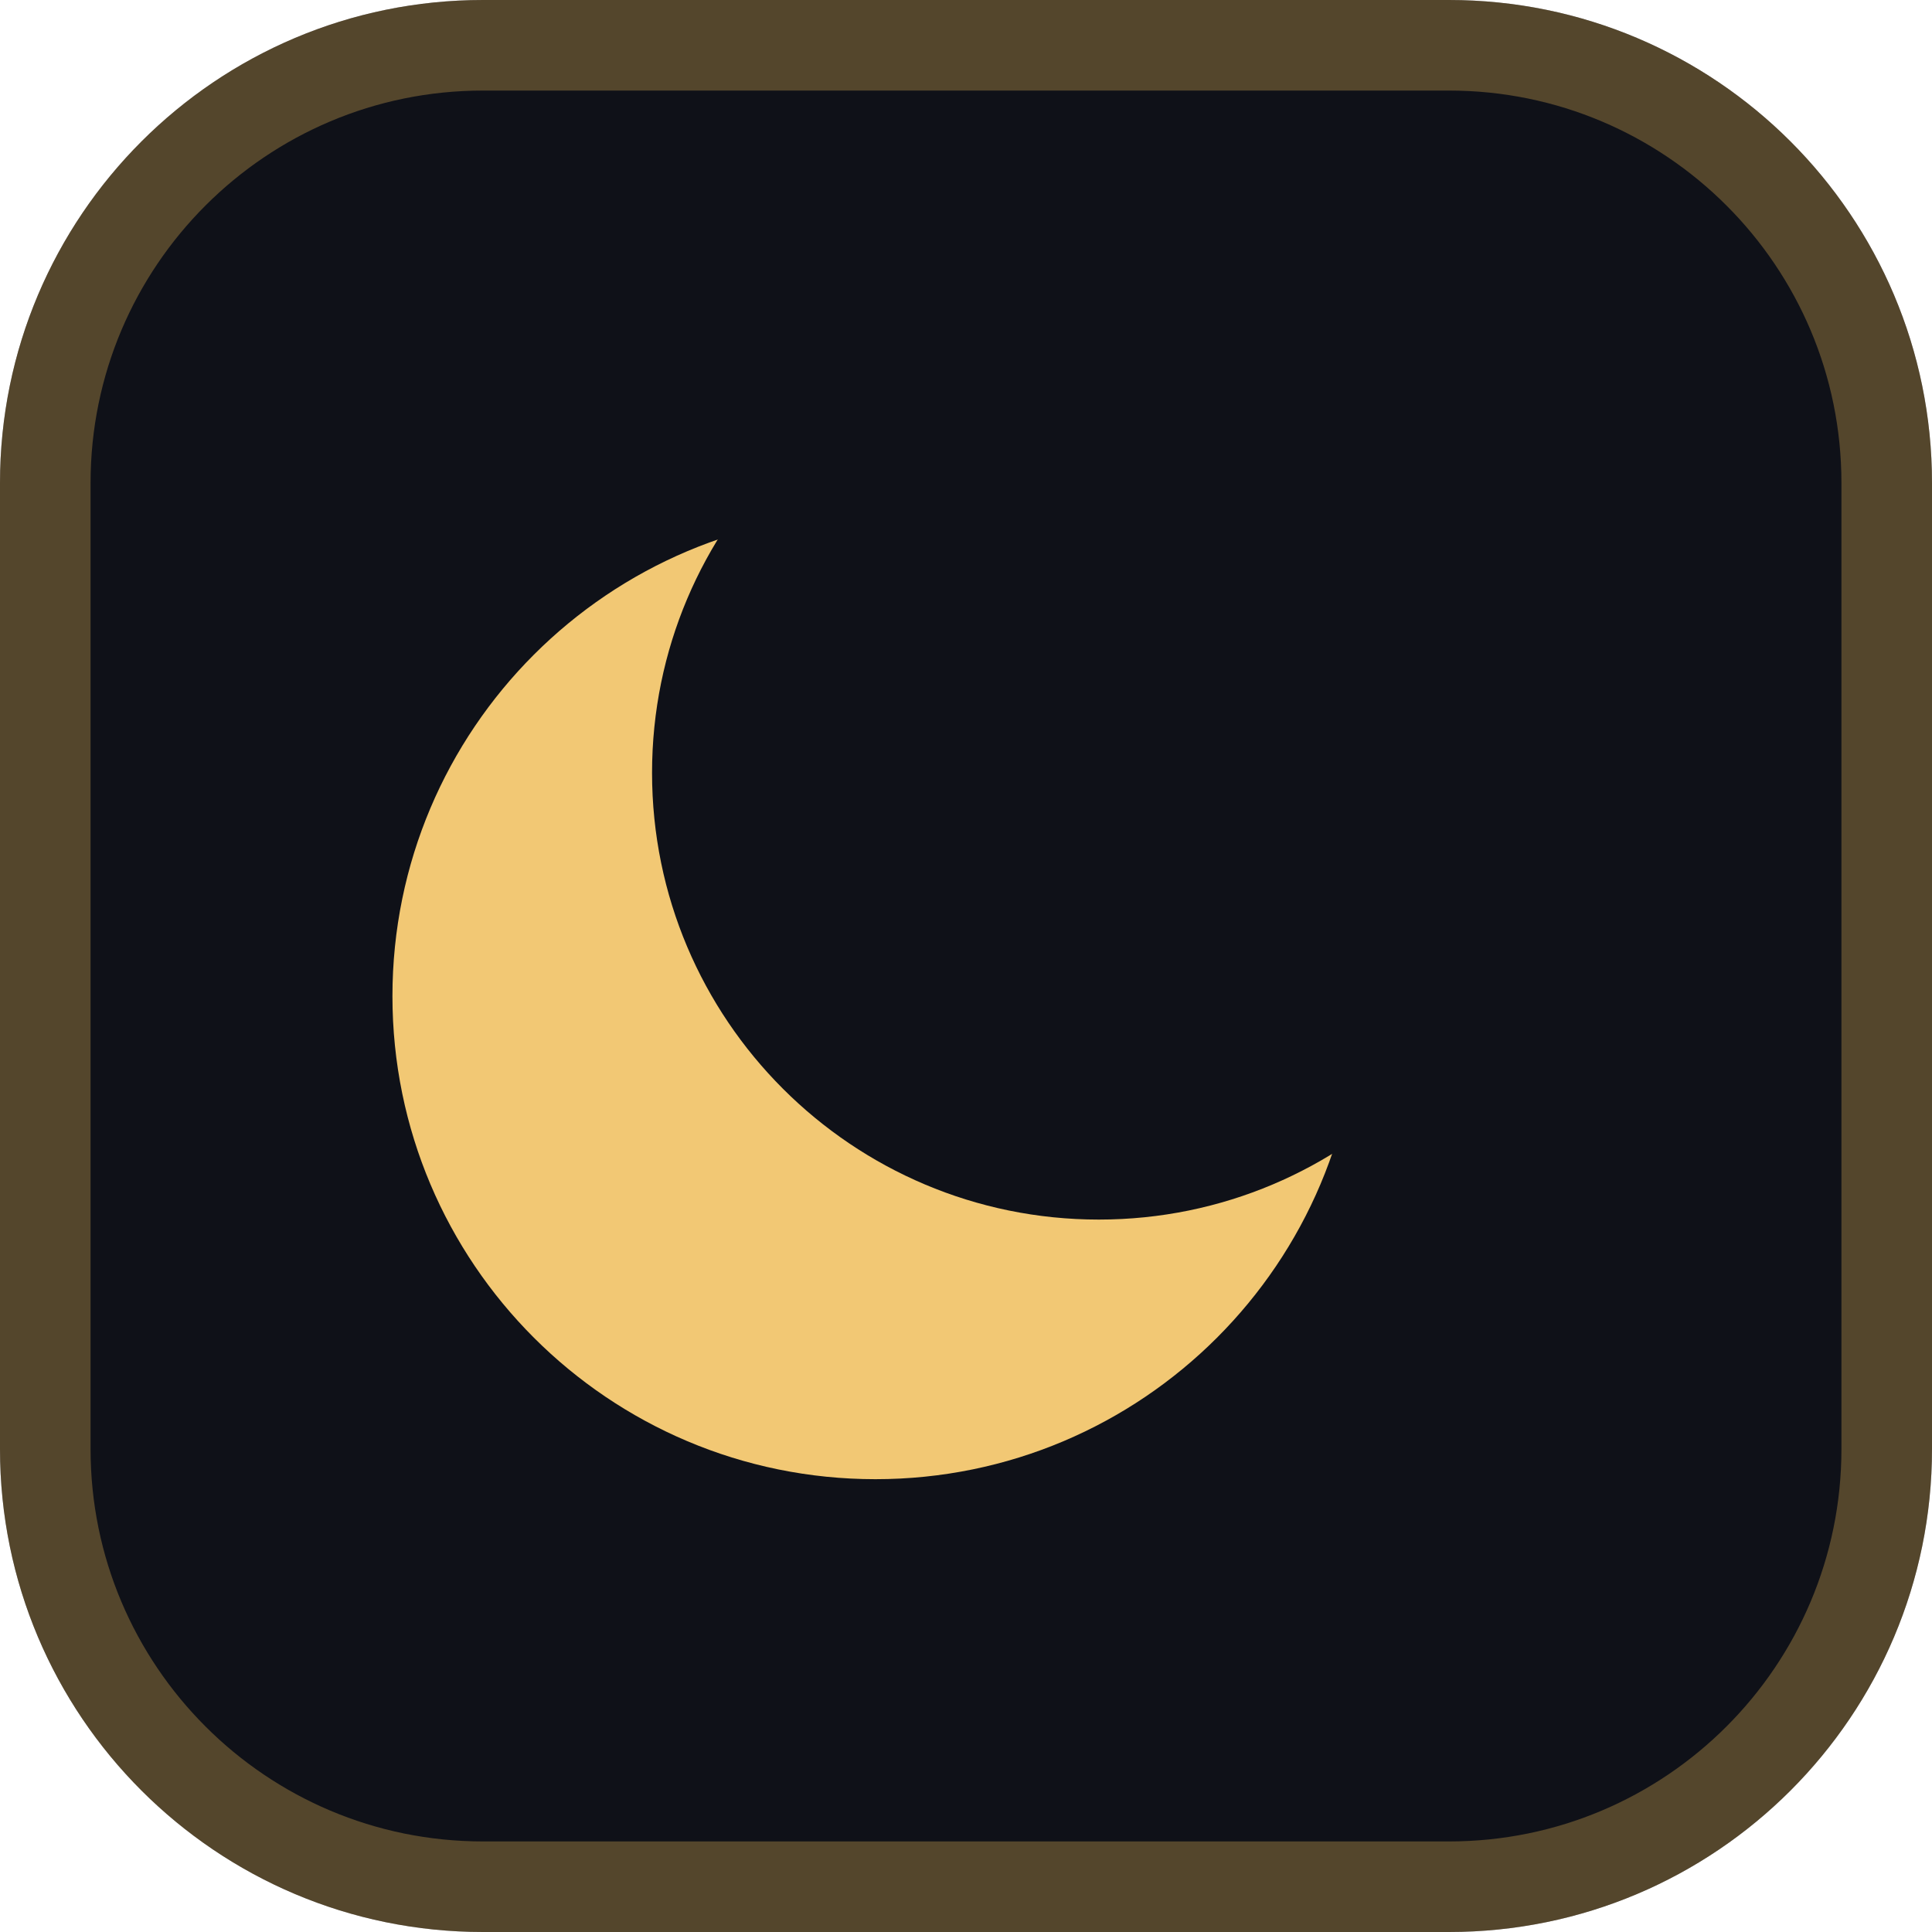
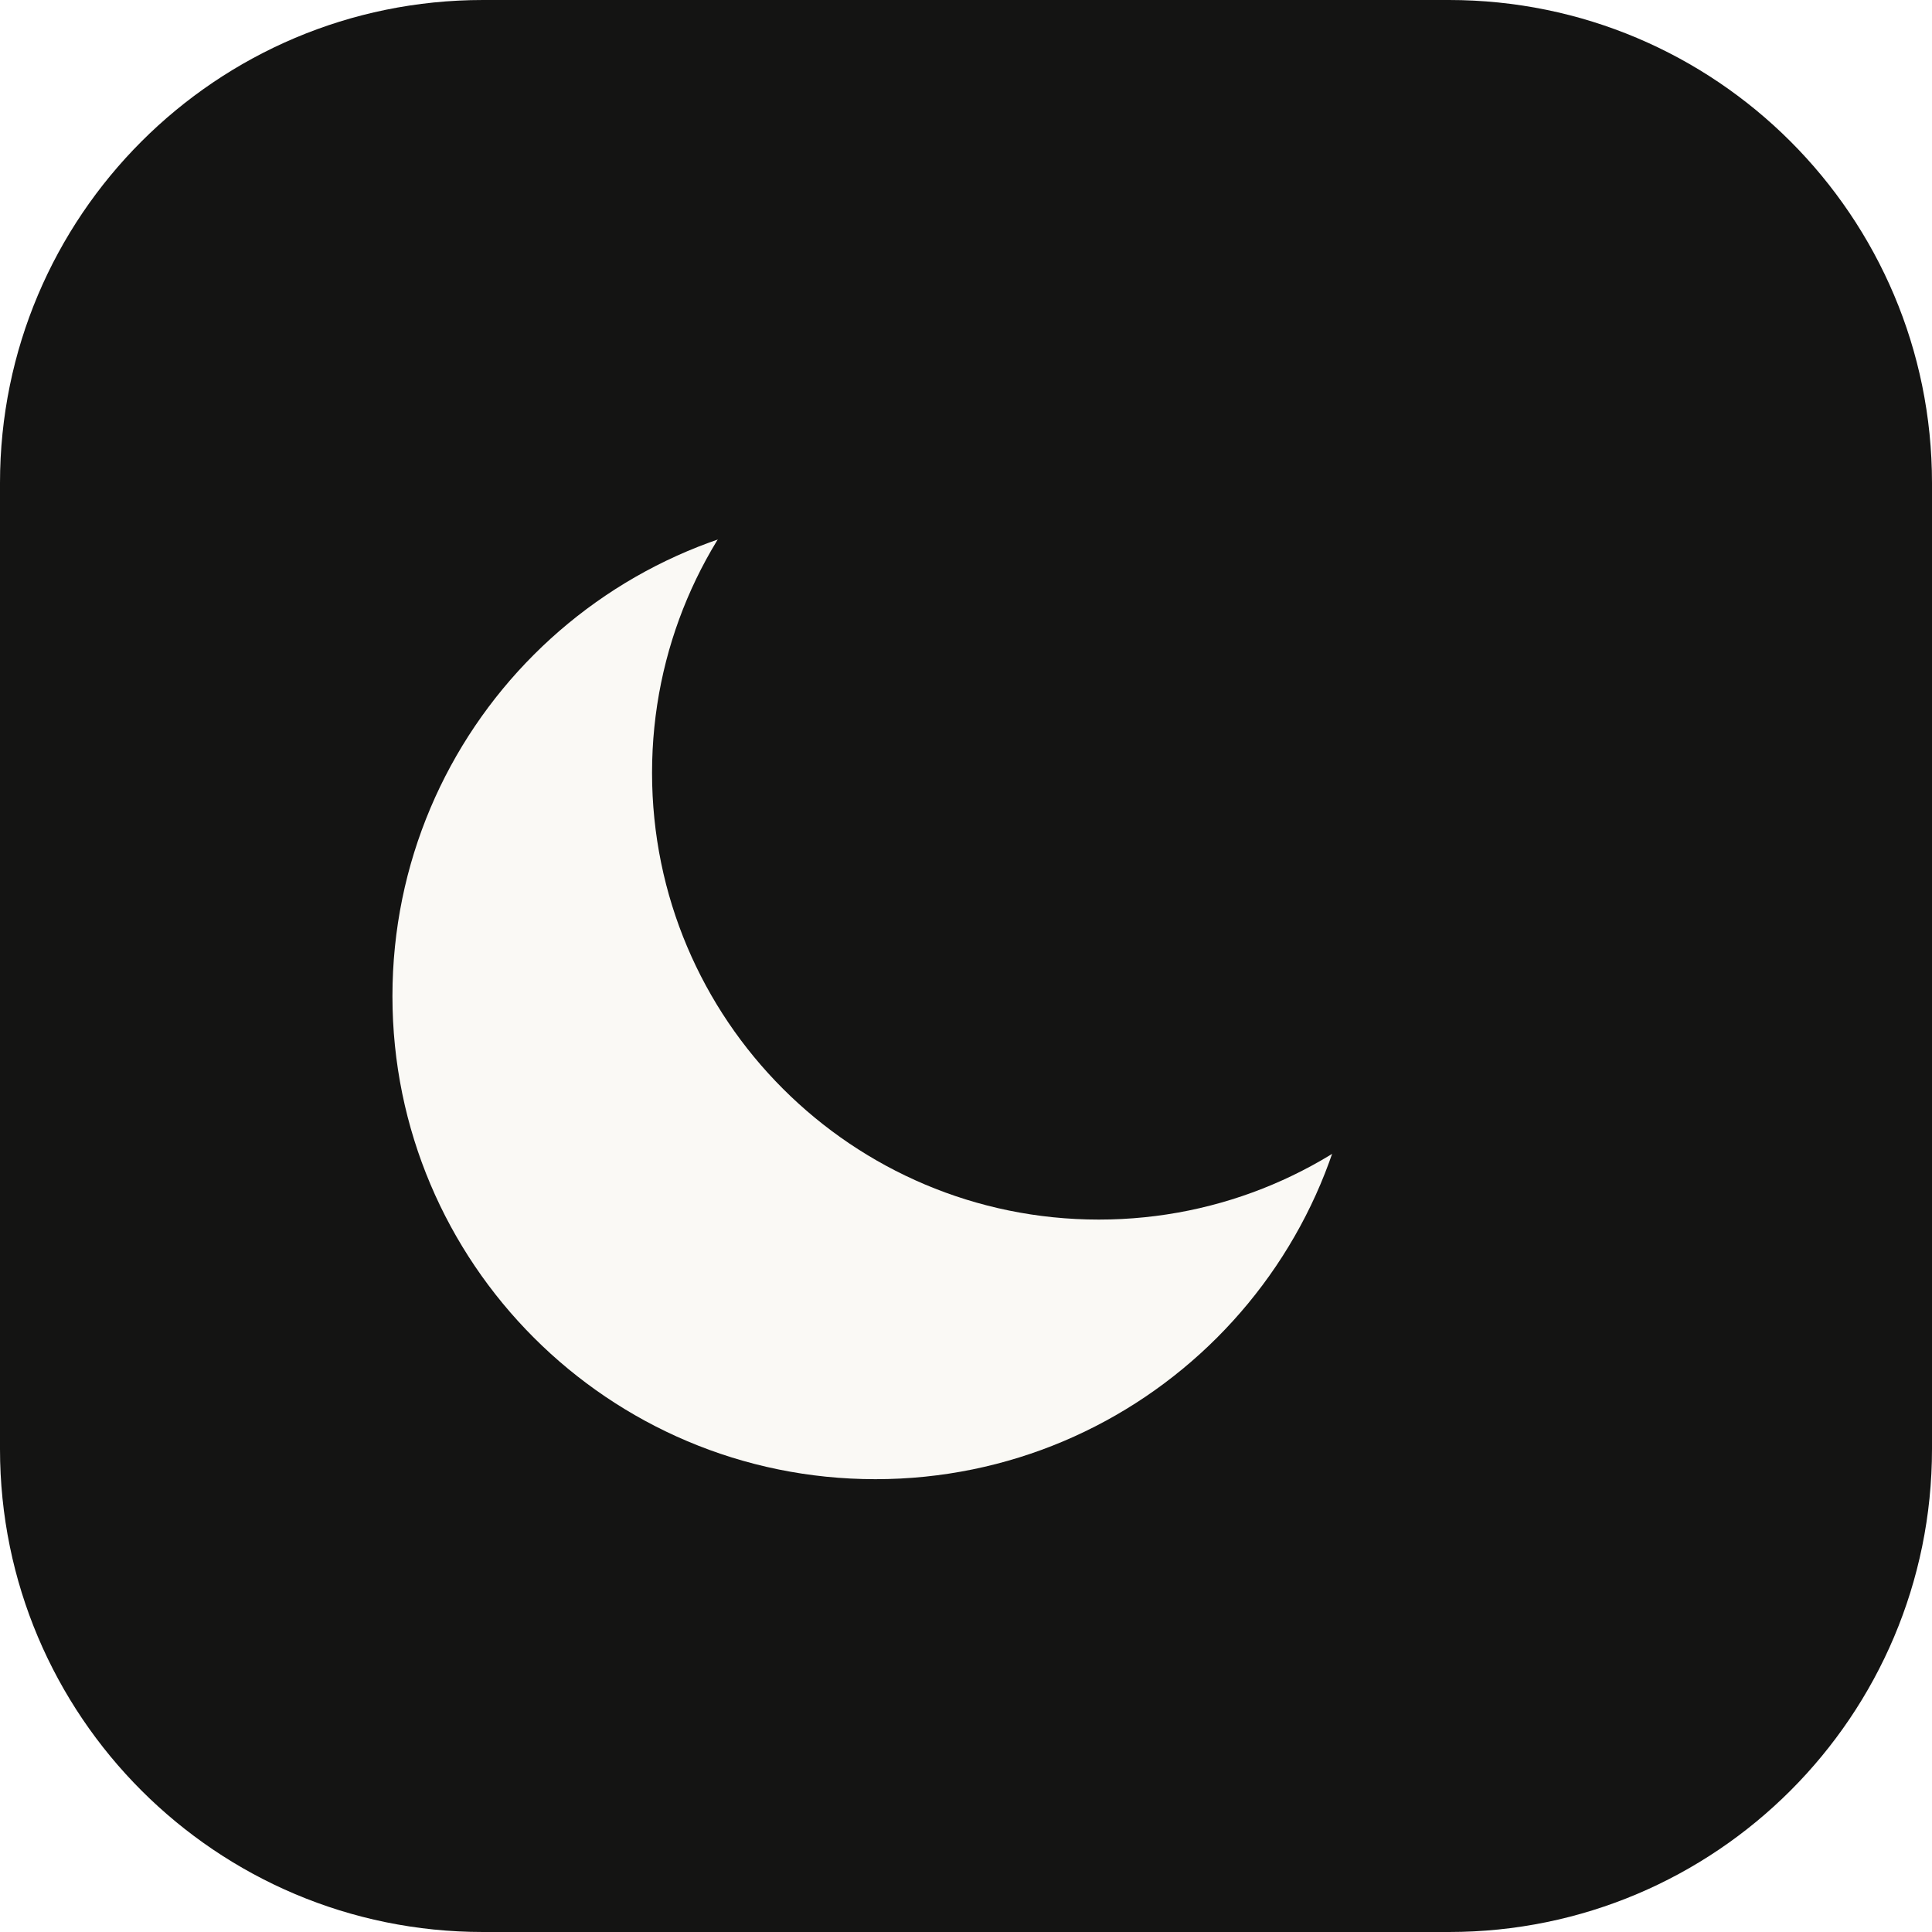
<svg xmlns="http://www.w3.org/2000/svg" width="32" height="32" viewBox="0 0 32 32" fill="none">
-   <rect width="32" height="32" rx="8" fill="#0F1118" />
-   <rect x="0.75" y="0.75" width="30.5" height="30.5" rx="7.25" stroke="#E8B65A" stroke-opacity="0.32" stroke-width="1.5" />
-   <circle cx="14.5" cy="16.5" r="8" fill="#F2C874" />
-   <circle cx="18.2" cy="12.8" r="7.4" fill="#0F1118" />
+   <rect width="32" height="32" rx="8" fill="#141413" />
+   <circle cx="14.5" cy="16.5" r="8" fill="#FAF9F5" />
+   <circle cx="18.2" cy="12.8" r="7.4" fill="#141413" />
</svg>
